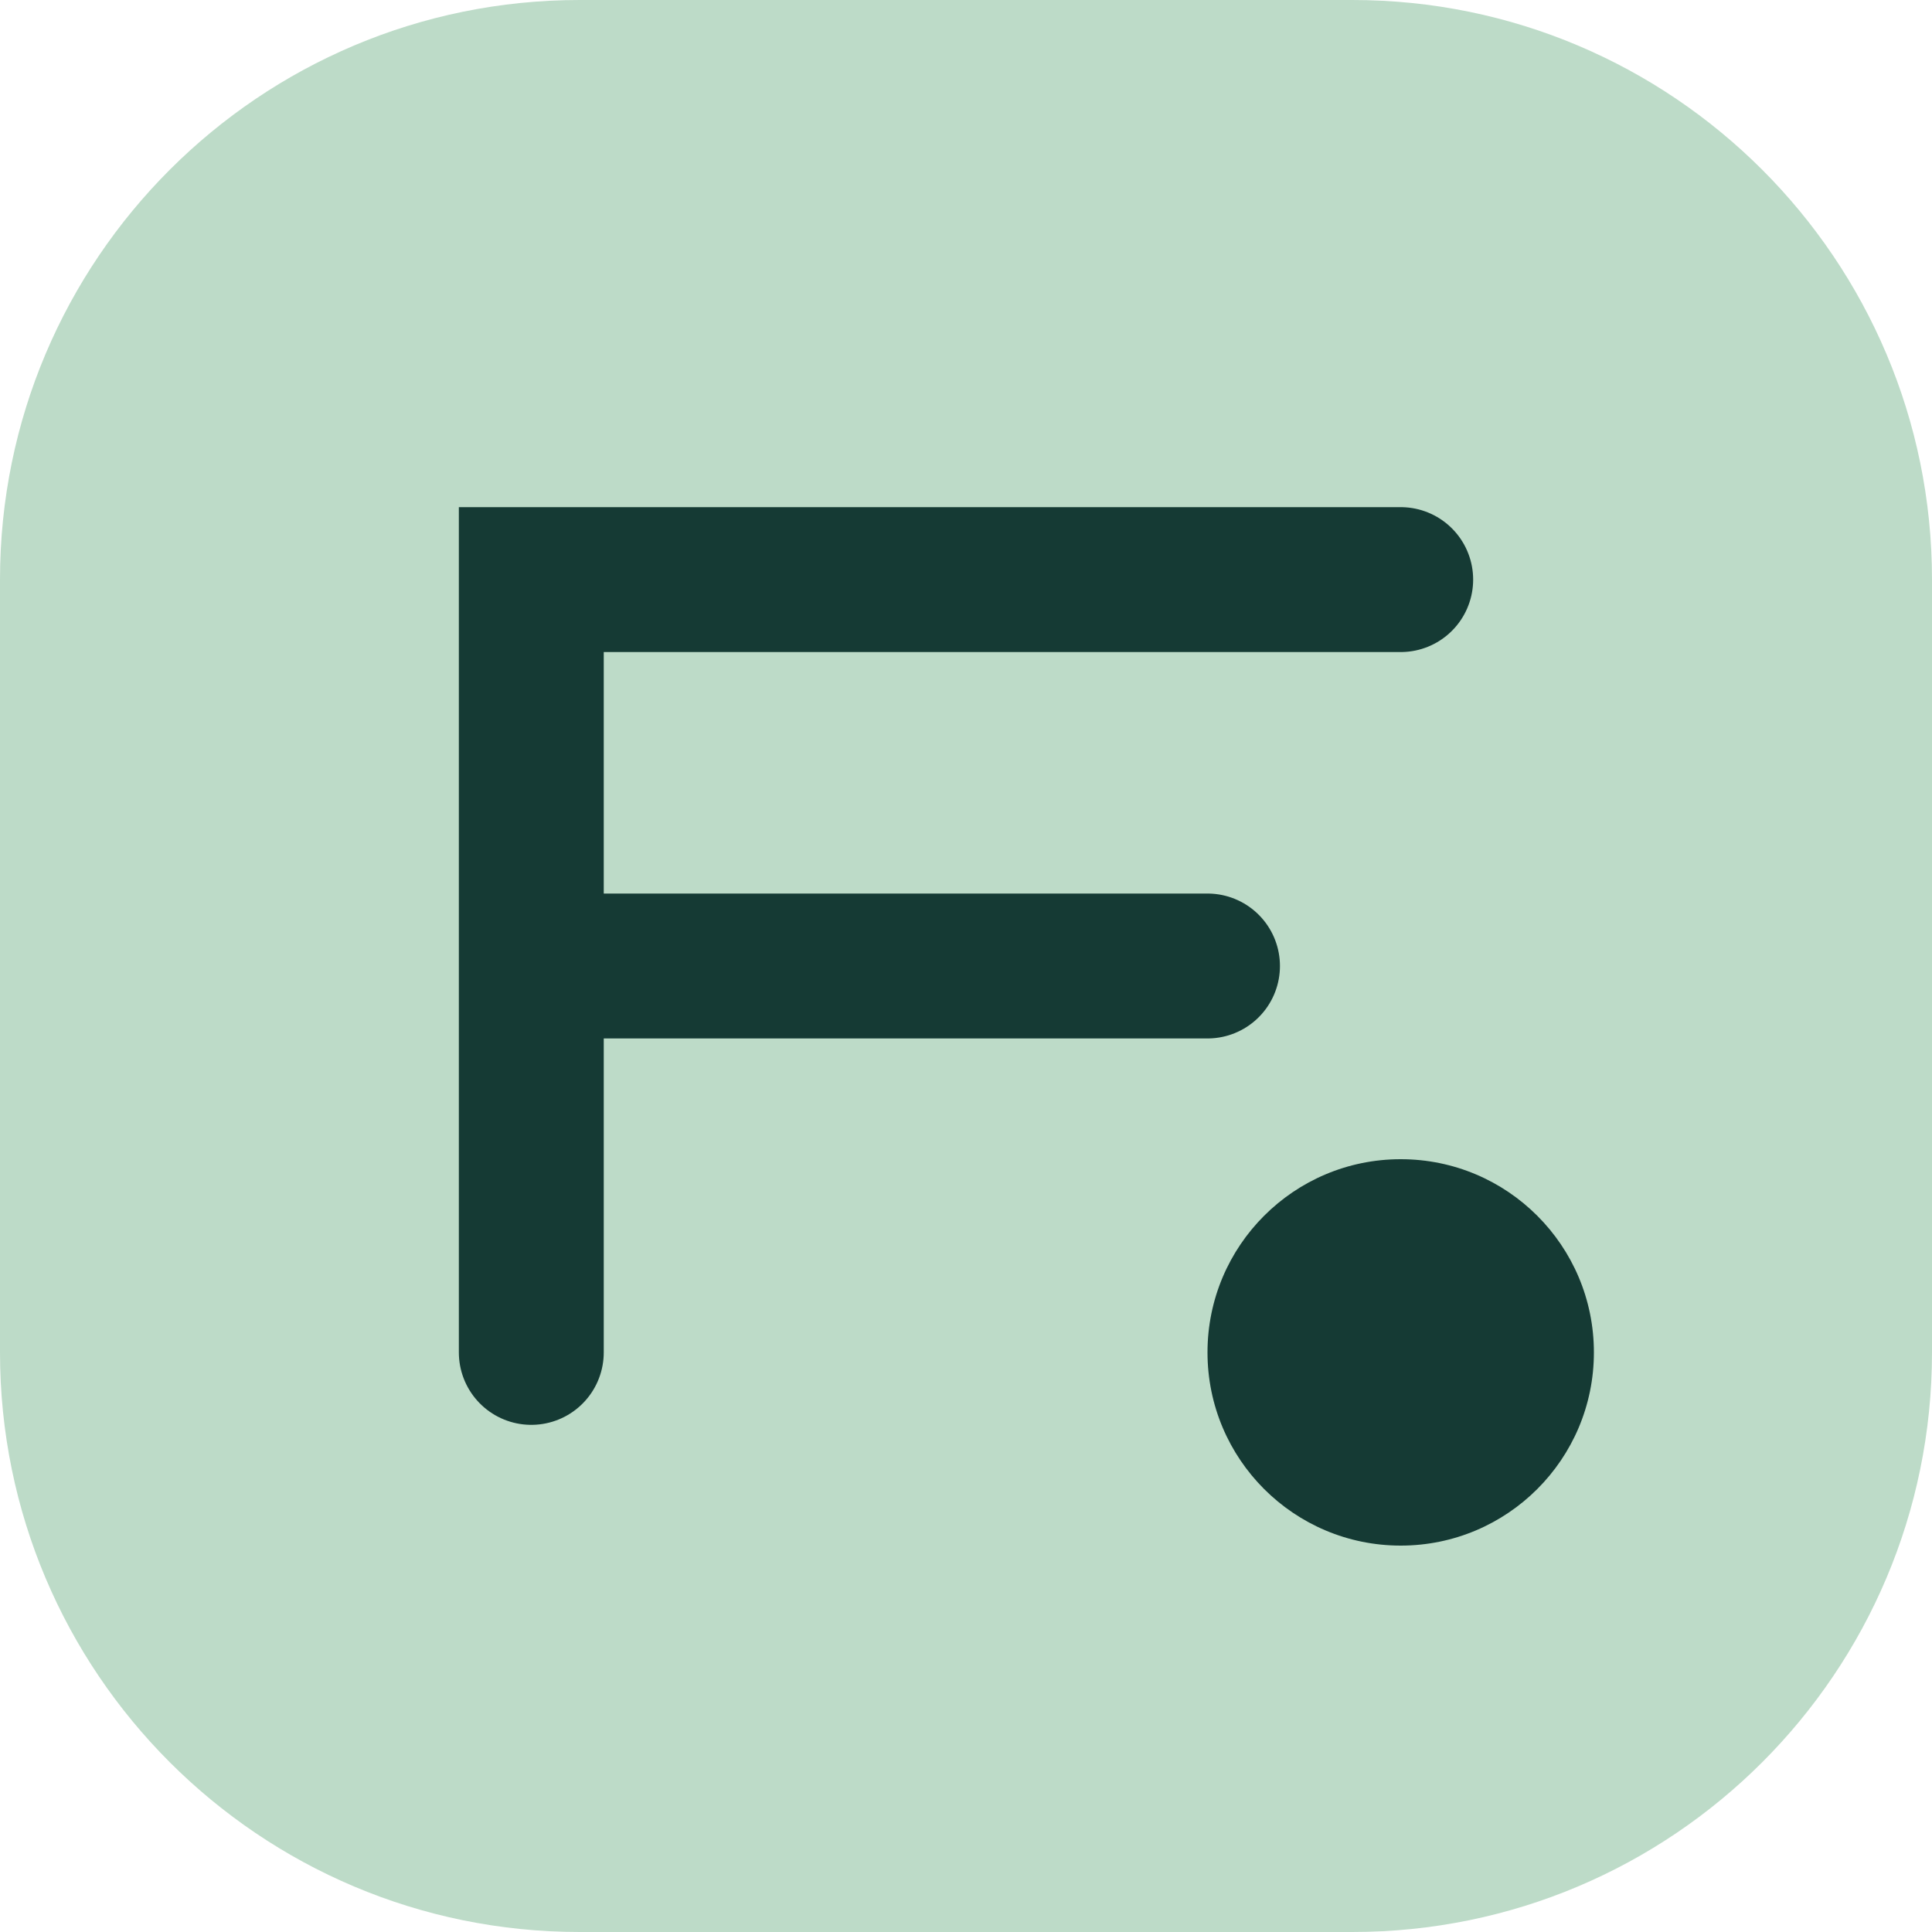
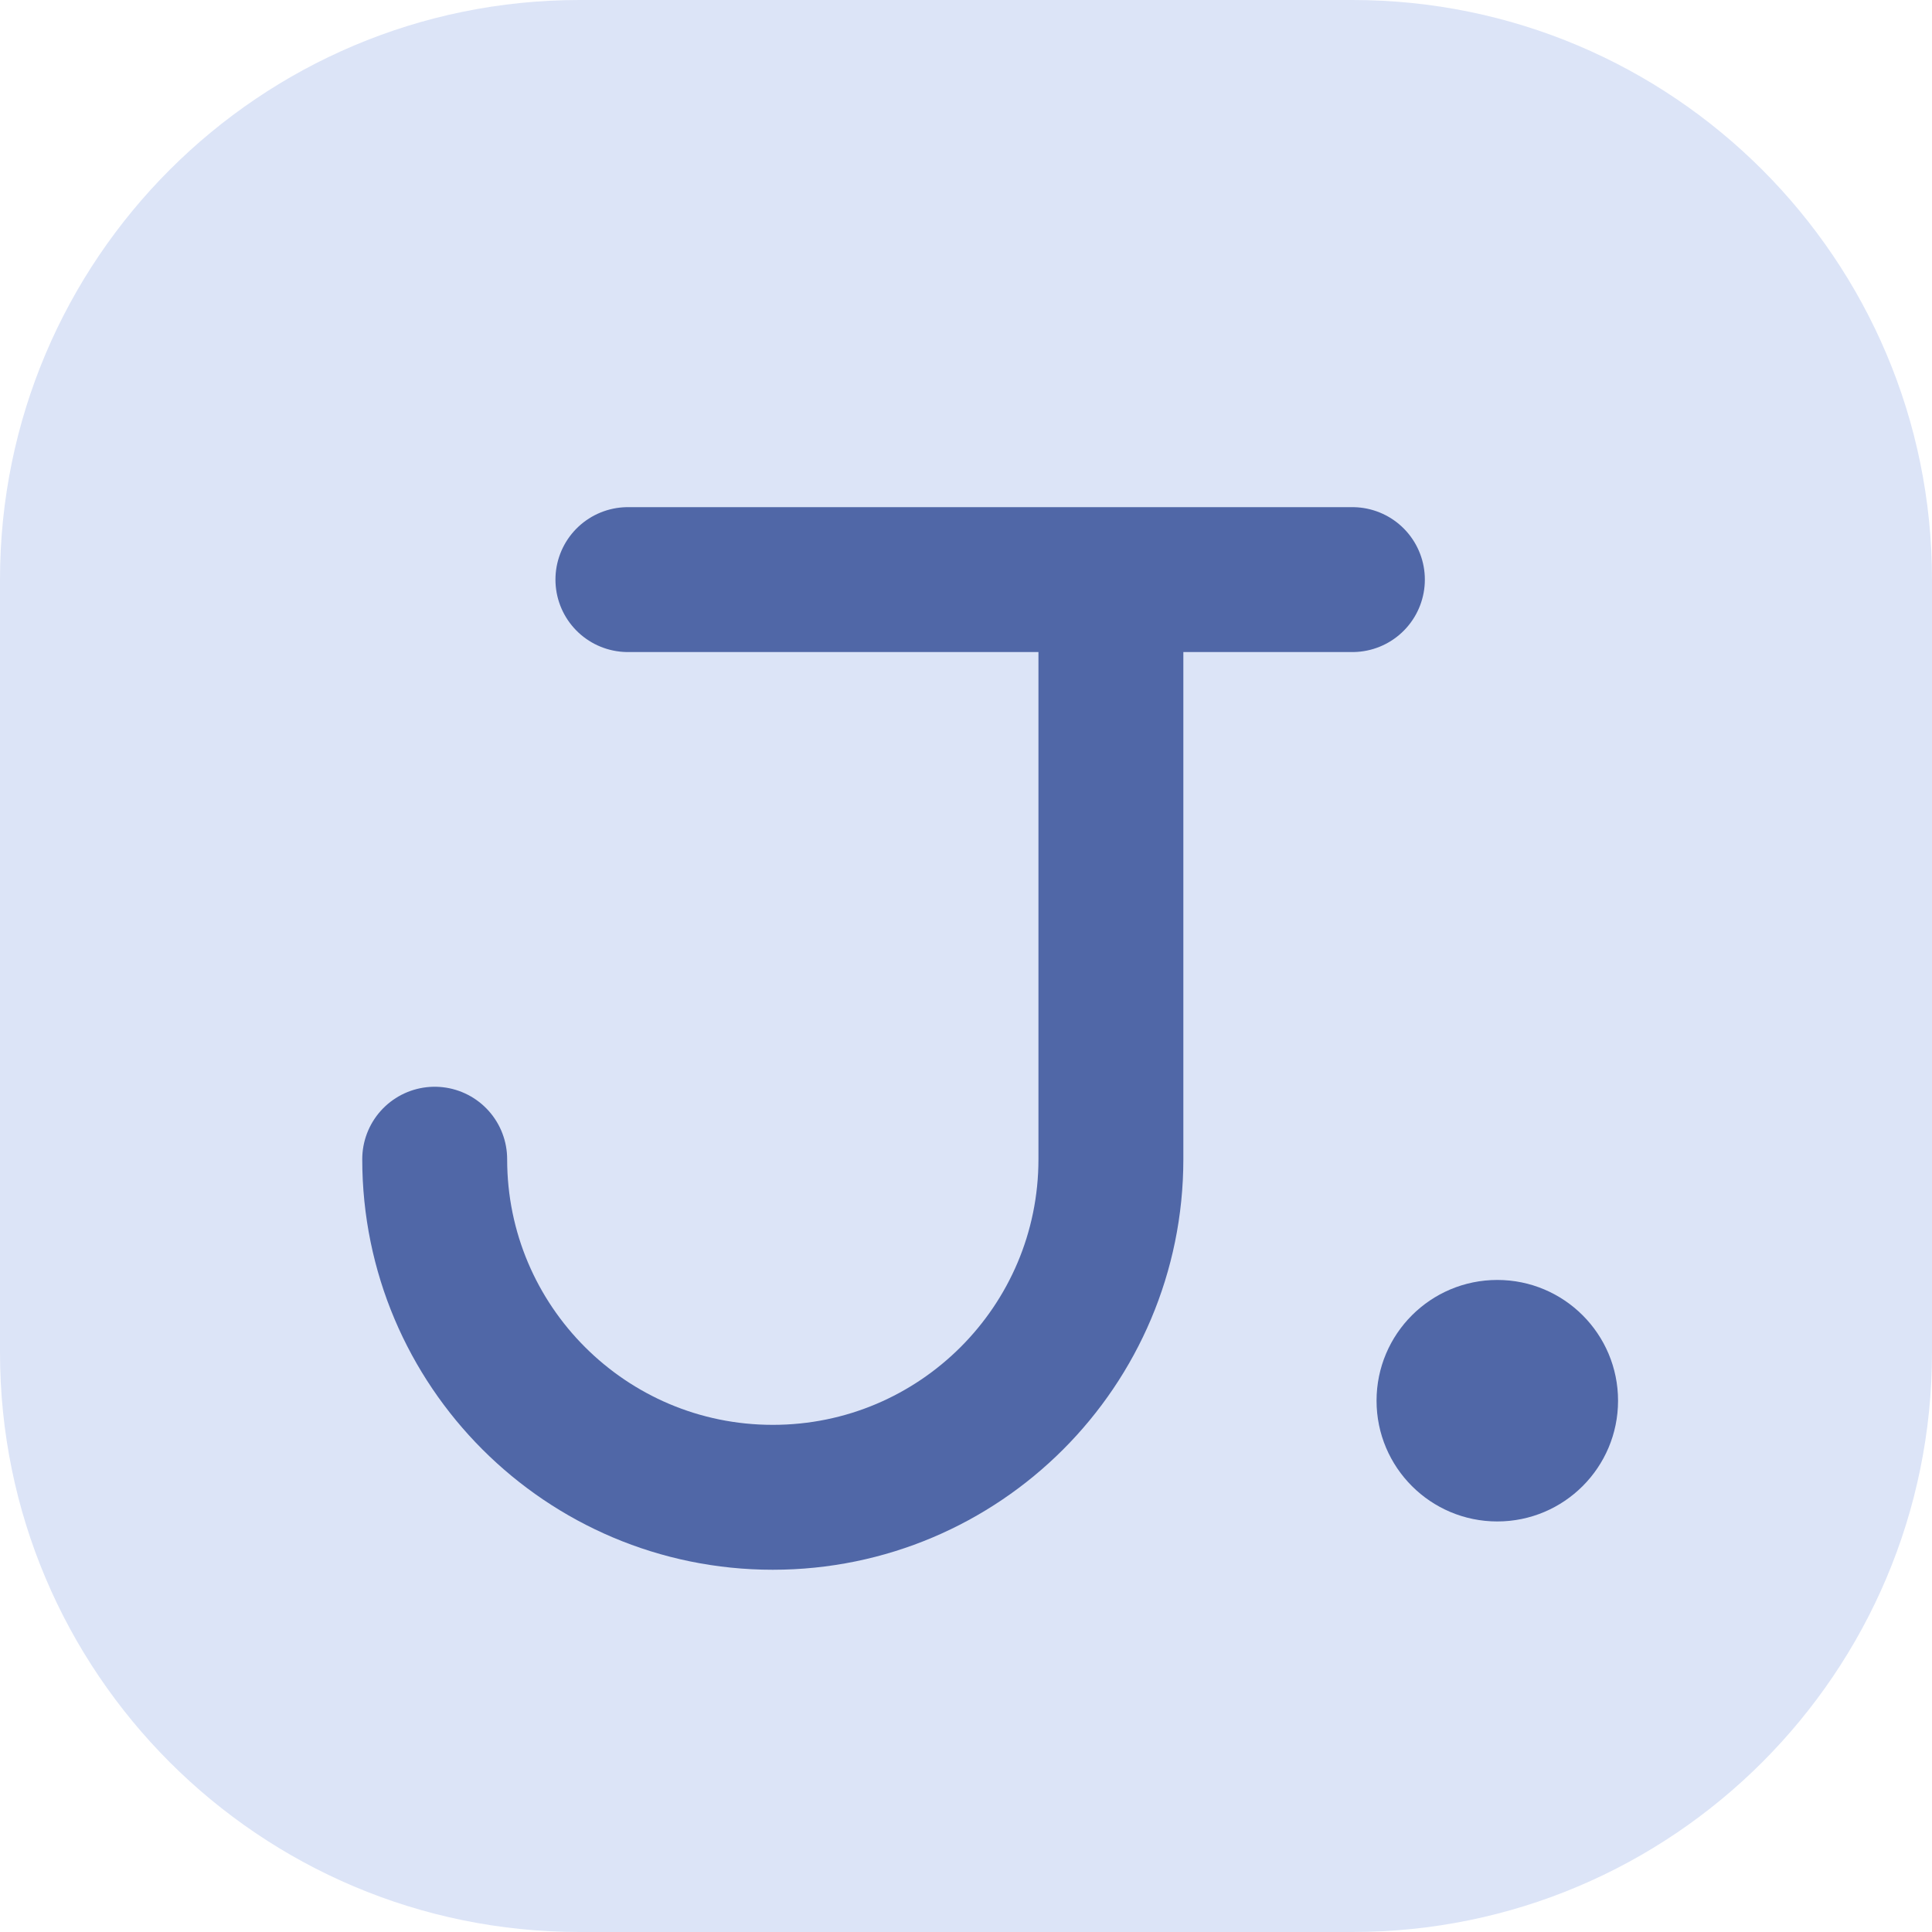
<svg xmlns="http://www.w3.org/2000/svg" viewBox="0 0 40 40">
-   <rect width="40" height="40" rx="12" fill="#bddbc8" />
-   <path d="M11 28V12h18M11 20h14" stroke="#153a34" stroke-width="3" fill="none" stroke-linecap="round" />
-   <circle cx="29" cy="28" r="4" fill="#153a34" />
+   <rect width="40" height="40" rx="12" fill="#dce4f7" />
+   <path d="M13 12h15M23 12v12a7 7 0 01-14 0" stroke="#5067a7" stroke-width="3" fill="none" stroke-linecap="round" />
+   <circle cx="31" cy="29" r="2.5" fill="#5067a7" />
</svg>
